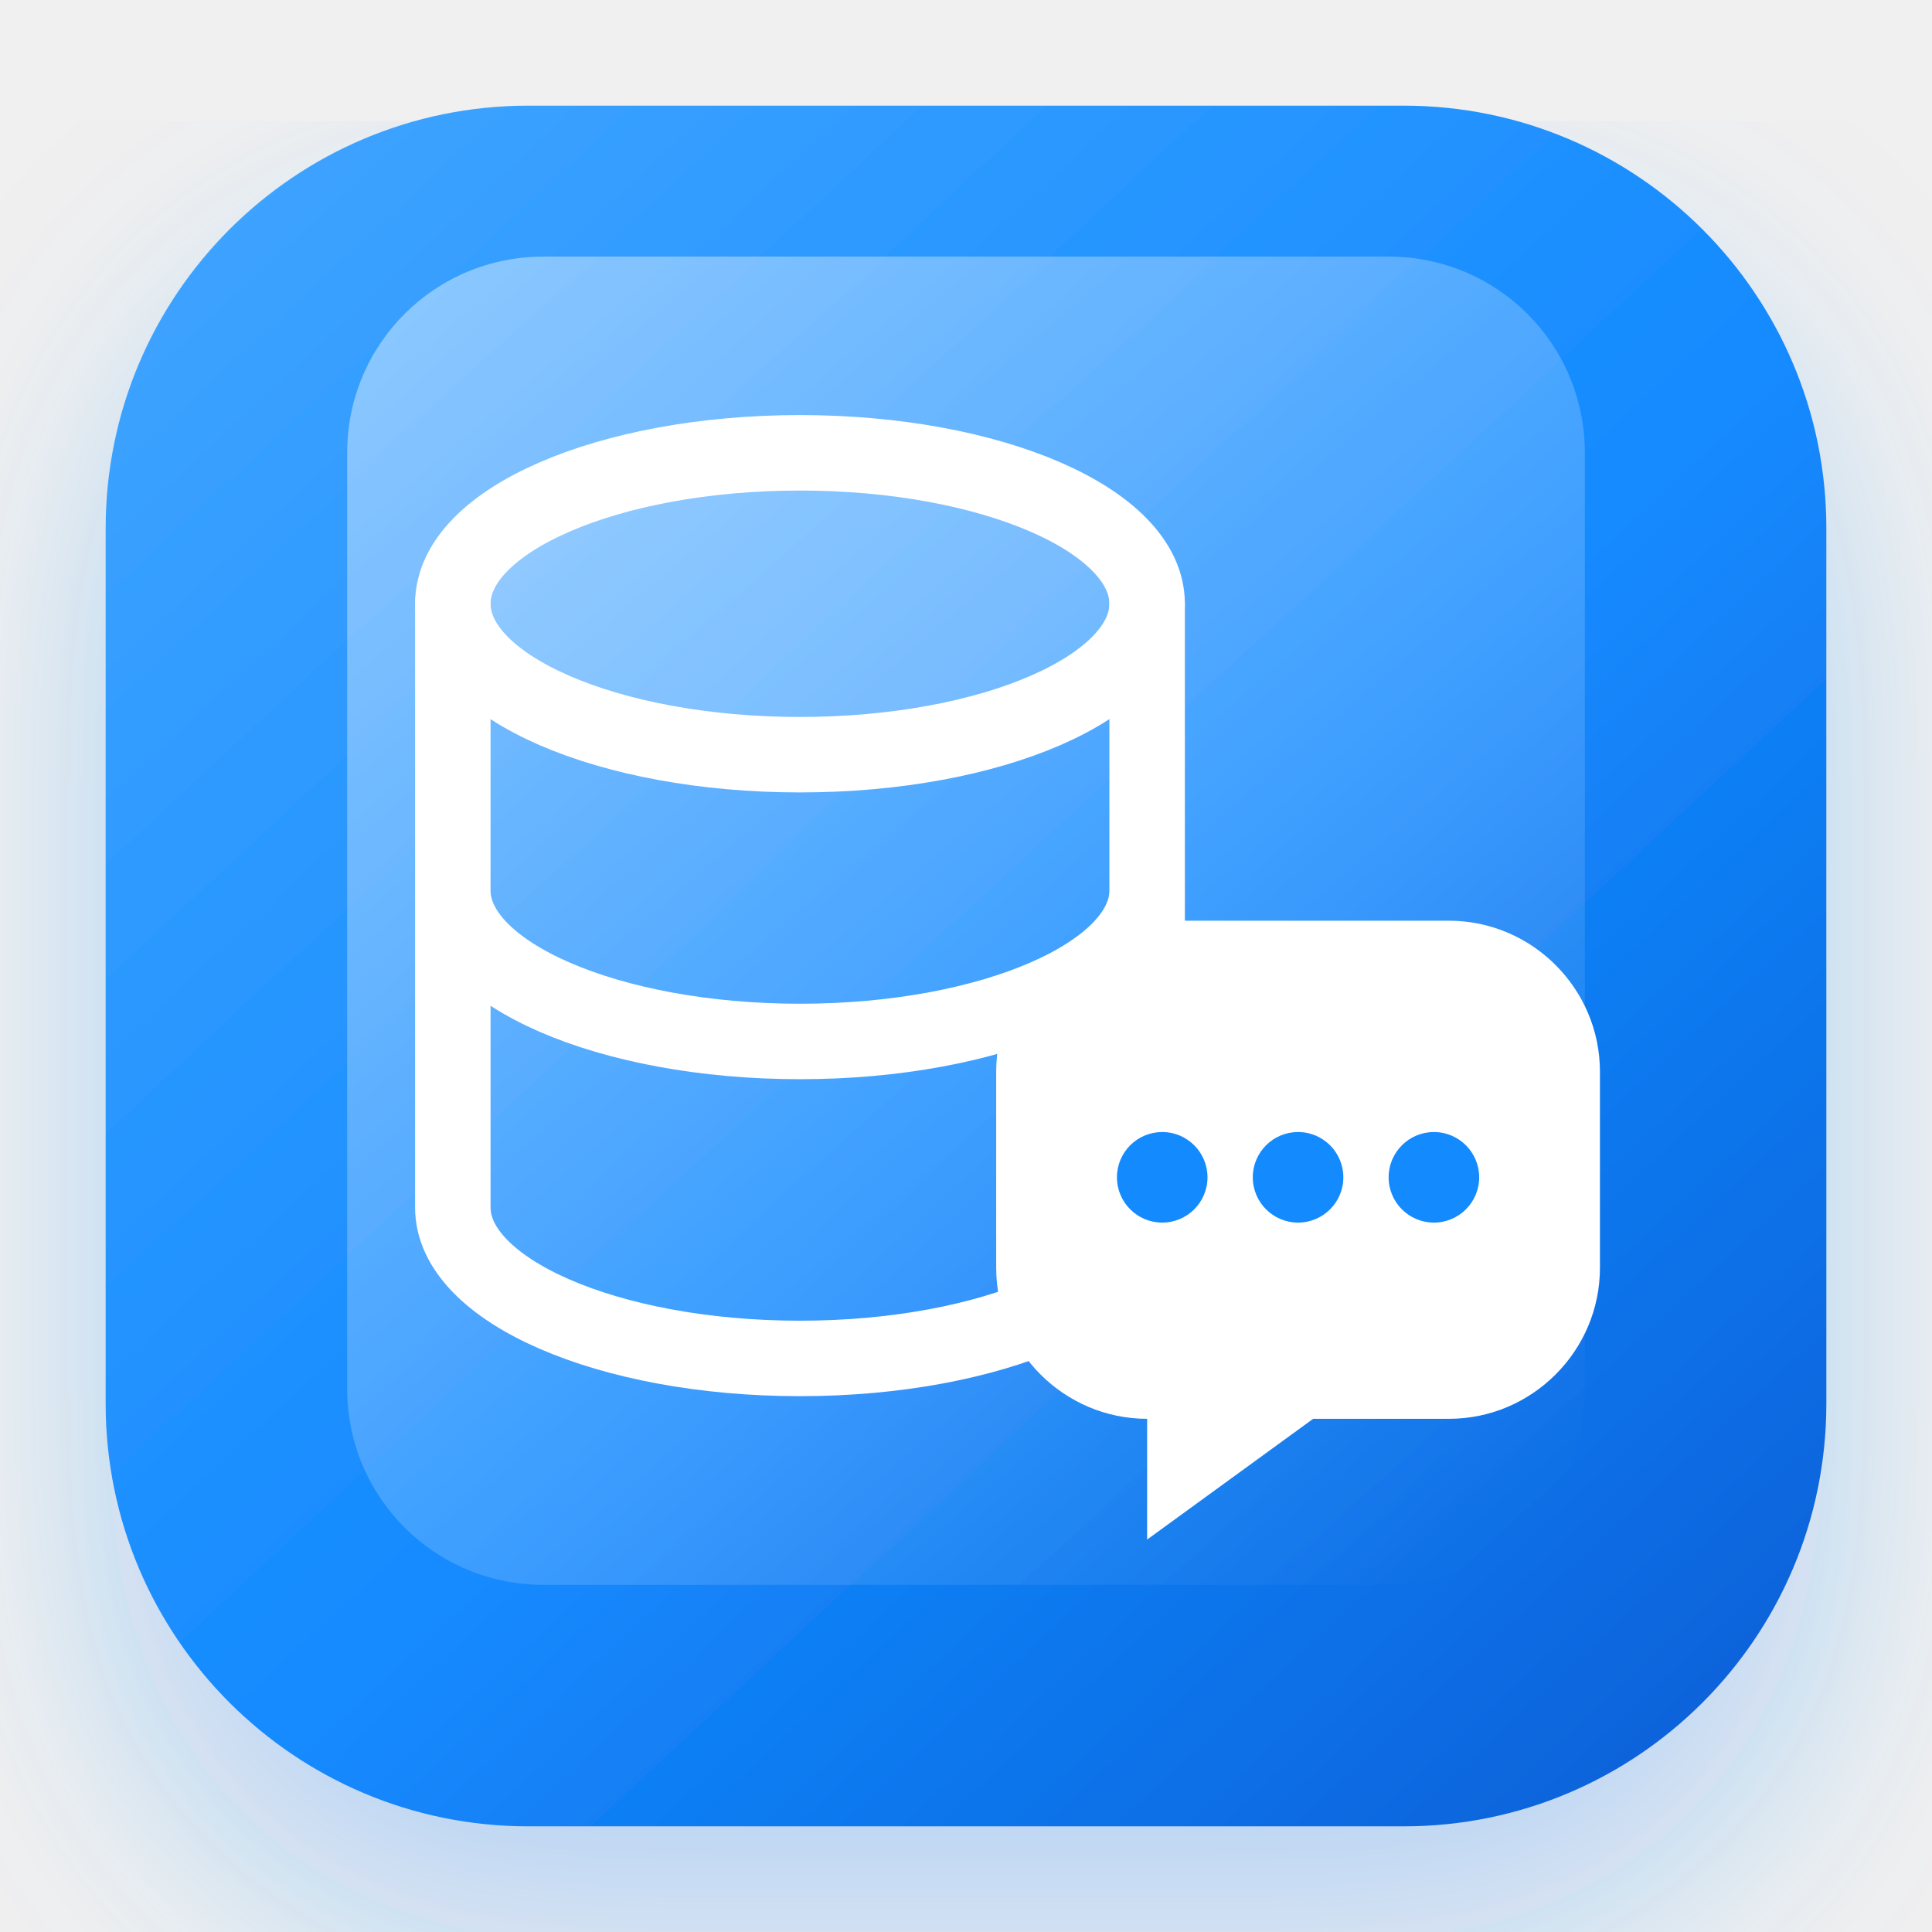
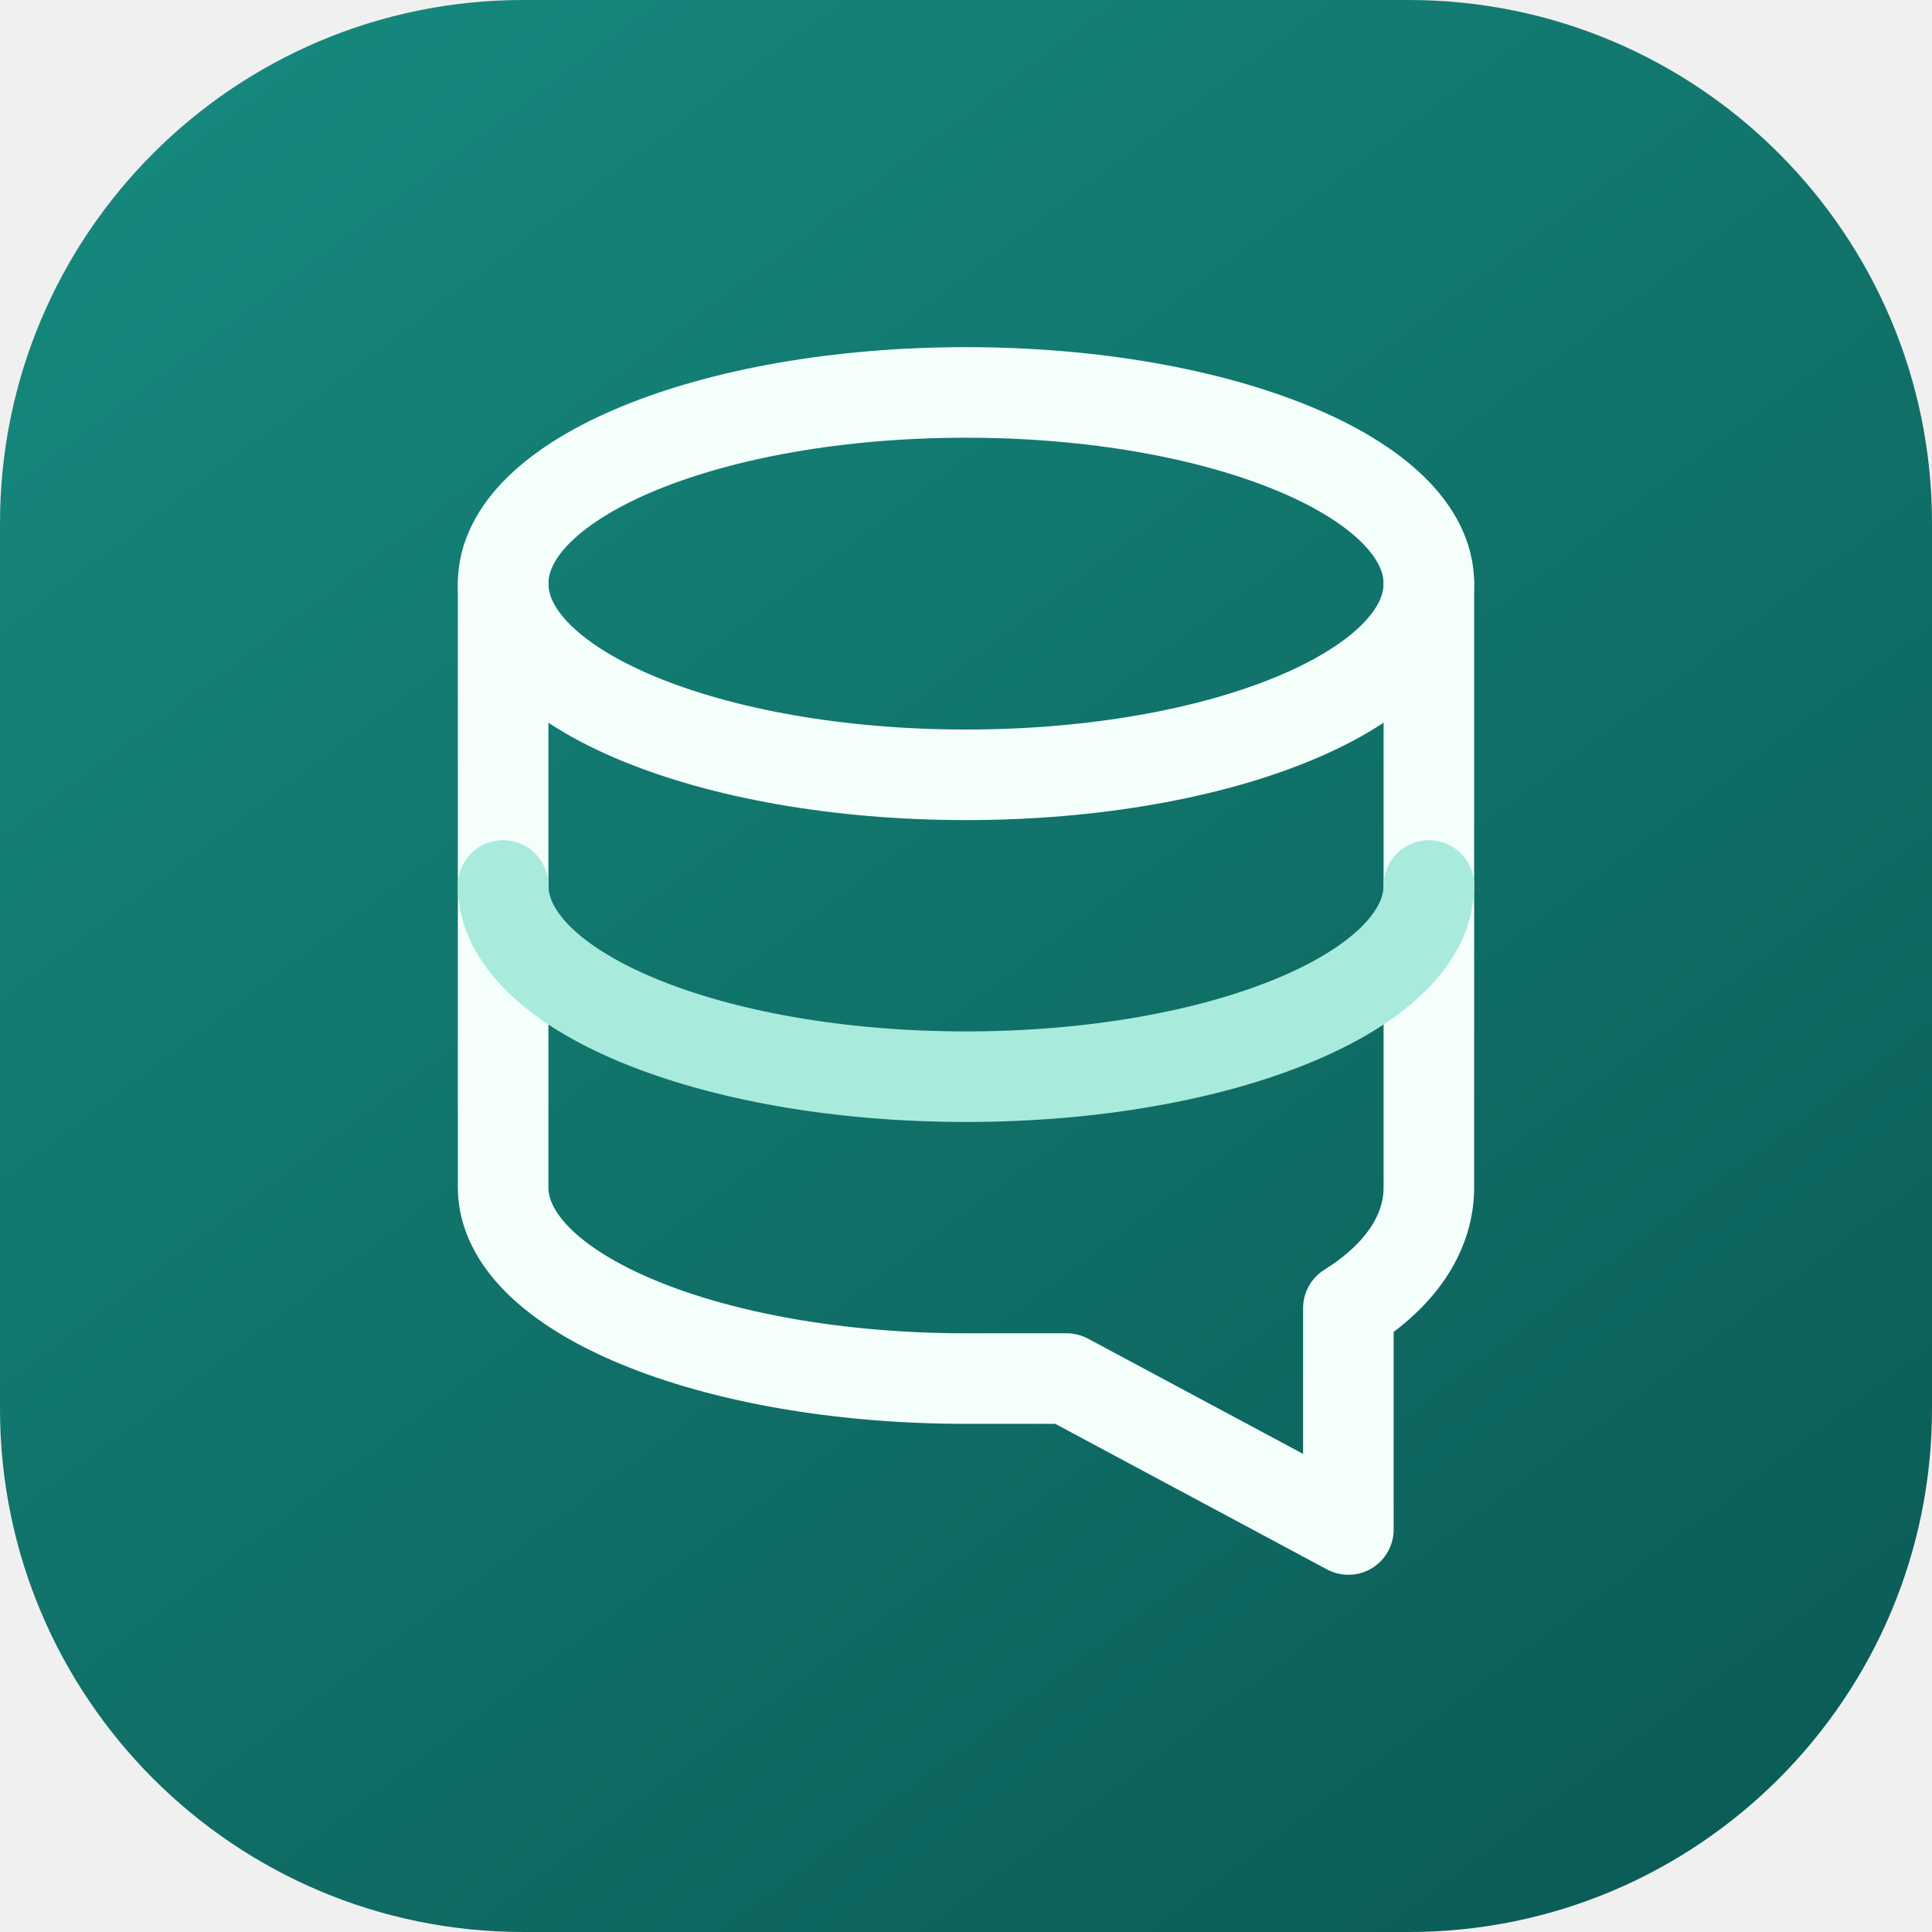
- <svg xmlns="http://www.w3.org/2000/svg" viewBox="0 0 128 128" fill="none">
+ <svg xmlns="http://www.w3.org/2000/svg" viewBox="0 0 48 48" fill="none">
  <defs>
-     <linearGradient id="mark-bg" x1="12" y1="8" x2="116" y2="120" gradientUnits="userSpaceOnUse">
-       <stop offset="0%" stop-color="#41A5FF" />
-       <stop offset="55%" stop-color="#148AFF" />
-       <stop offset="100%" stop-color="#0A5FD7" />
+     <linearGradient id="mark-bg" x1="6" y1="0" x2="42" y2="48" gradientUnits="userSpaceOnUse">
+       <stop stop-color="#16887D" />
+       <stop offset="1" stop-color="#0B5C56" />
    </linearGradient>
-     <linearGradient id="mark-sheen" x1="26" y1="20" x2="98" y2="104" gradientUnits="userSpaceOnUse">
-       <stop offset="0%" stop-color="#FFFFFF" stop-opacity="0.42" />
-       <stop offset="100%" stop-color="#FFFFFF" stop-opacity="0" />
-     </linearGradient>
-     <filter id="soft-shadow" x="-20%" y="-20%" width="140%" height="140%">
-       <feDropShadow dx="0" dy="8" stdDeviation="8" flood-color="#148AFF" flood-opacity="0.28" />
-     </filter>
  </defs>
-   <rect x="7" y="7" width="114" height="114" rx="28" fill="url(#mark-bg)" filter="url(#soft-shadow)" />
-   <path d="M23 30C23 22.8 28.8 17 36 17H92C99.2 17 105 22.8 105 30V92C105 99.2 99.2 105 92 105H36C28.8 105 23 99.2 23 92V30Z" fill="url(#mark-sheen)" />
-   <ellipse cx="53" cy="40" rx="23" ry="10" fill="white" fill-opacity="0.18" stroke="white" stroke-width="5" />
-   <path d="M30 40V80C30 85.5 40.3 90 53 90C65.7 90 76 85.5 76 80V40M30 59C30 64.5 40.3 69 53 69C65.7 69 76 64.5 76 59" stroke="white" stroke-width="5" stroke-linecap="round" stroke-linejoin="round" />
-   <path d="M77 61H96C101.5 61 106 65.5 106 71V84C106 89.5 101.5 94 96 94H87L76 102V94C70.5 94 66 89.5 66 84V71C66 65.5 70.5 61 77 61Z" fill="white" />
-   <circle cx="77" cy="78" r="3" fill="#148AFF" />
-   <circle cx="86" cy="78" r="3" fill="#148AFF" />
-   <circle cx="95" cy="78" r="3" fill="#148AFF" />
+   <rect width="48" height="48" rx="13" fill="url(#mark-bg)" />
+   <g stroke="#F4FFFC" stroke-width="2.25" stroke-linecap="round" stroke-linejoin="round">
+     <ellipse cx="24" cy="14.5" rx="11.5" ry="4.75" />
+     <path d="M12.5 14.5V29.5C12.5 32.12 17.65 34.25 24 34.25H26.5L33.5 38V32.5C34.78 31.7 35.5 30.65 35.5 29.5V14.5" />
+     <path d="M12.5 22C12.5 24.62 17.65 26.75 24 26.75C30.35 26.75 35.5 24.62 35.5 22" stroke="#A8EBDD" />
+   </g>
</svg>
